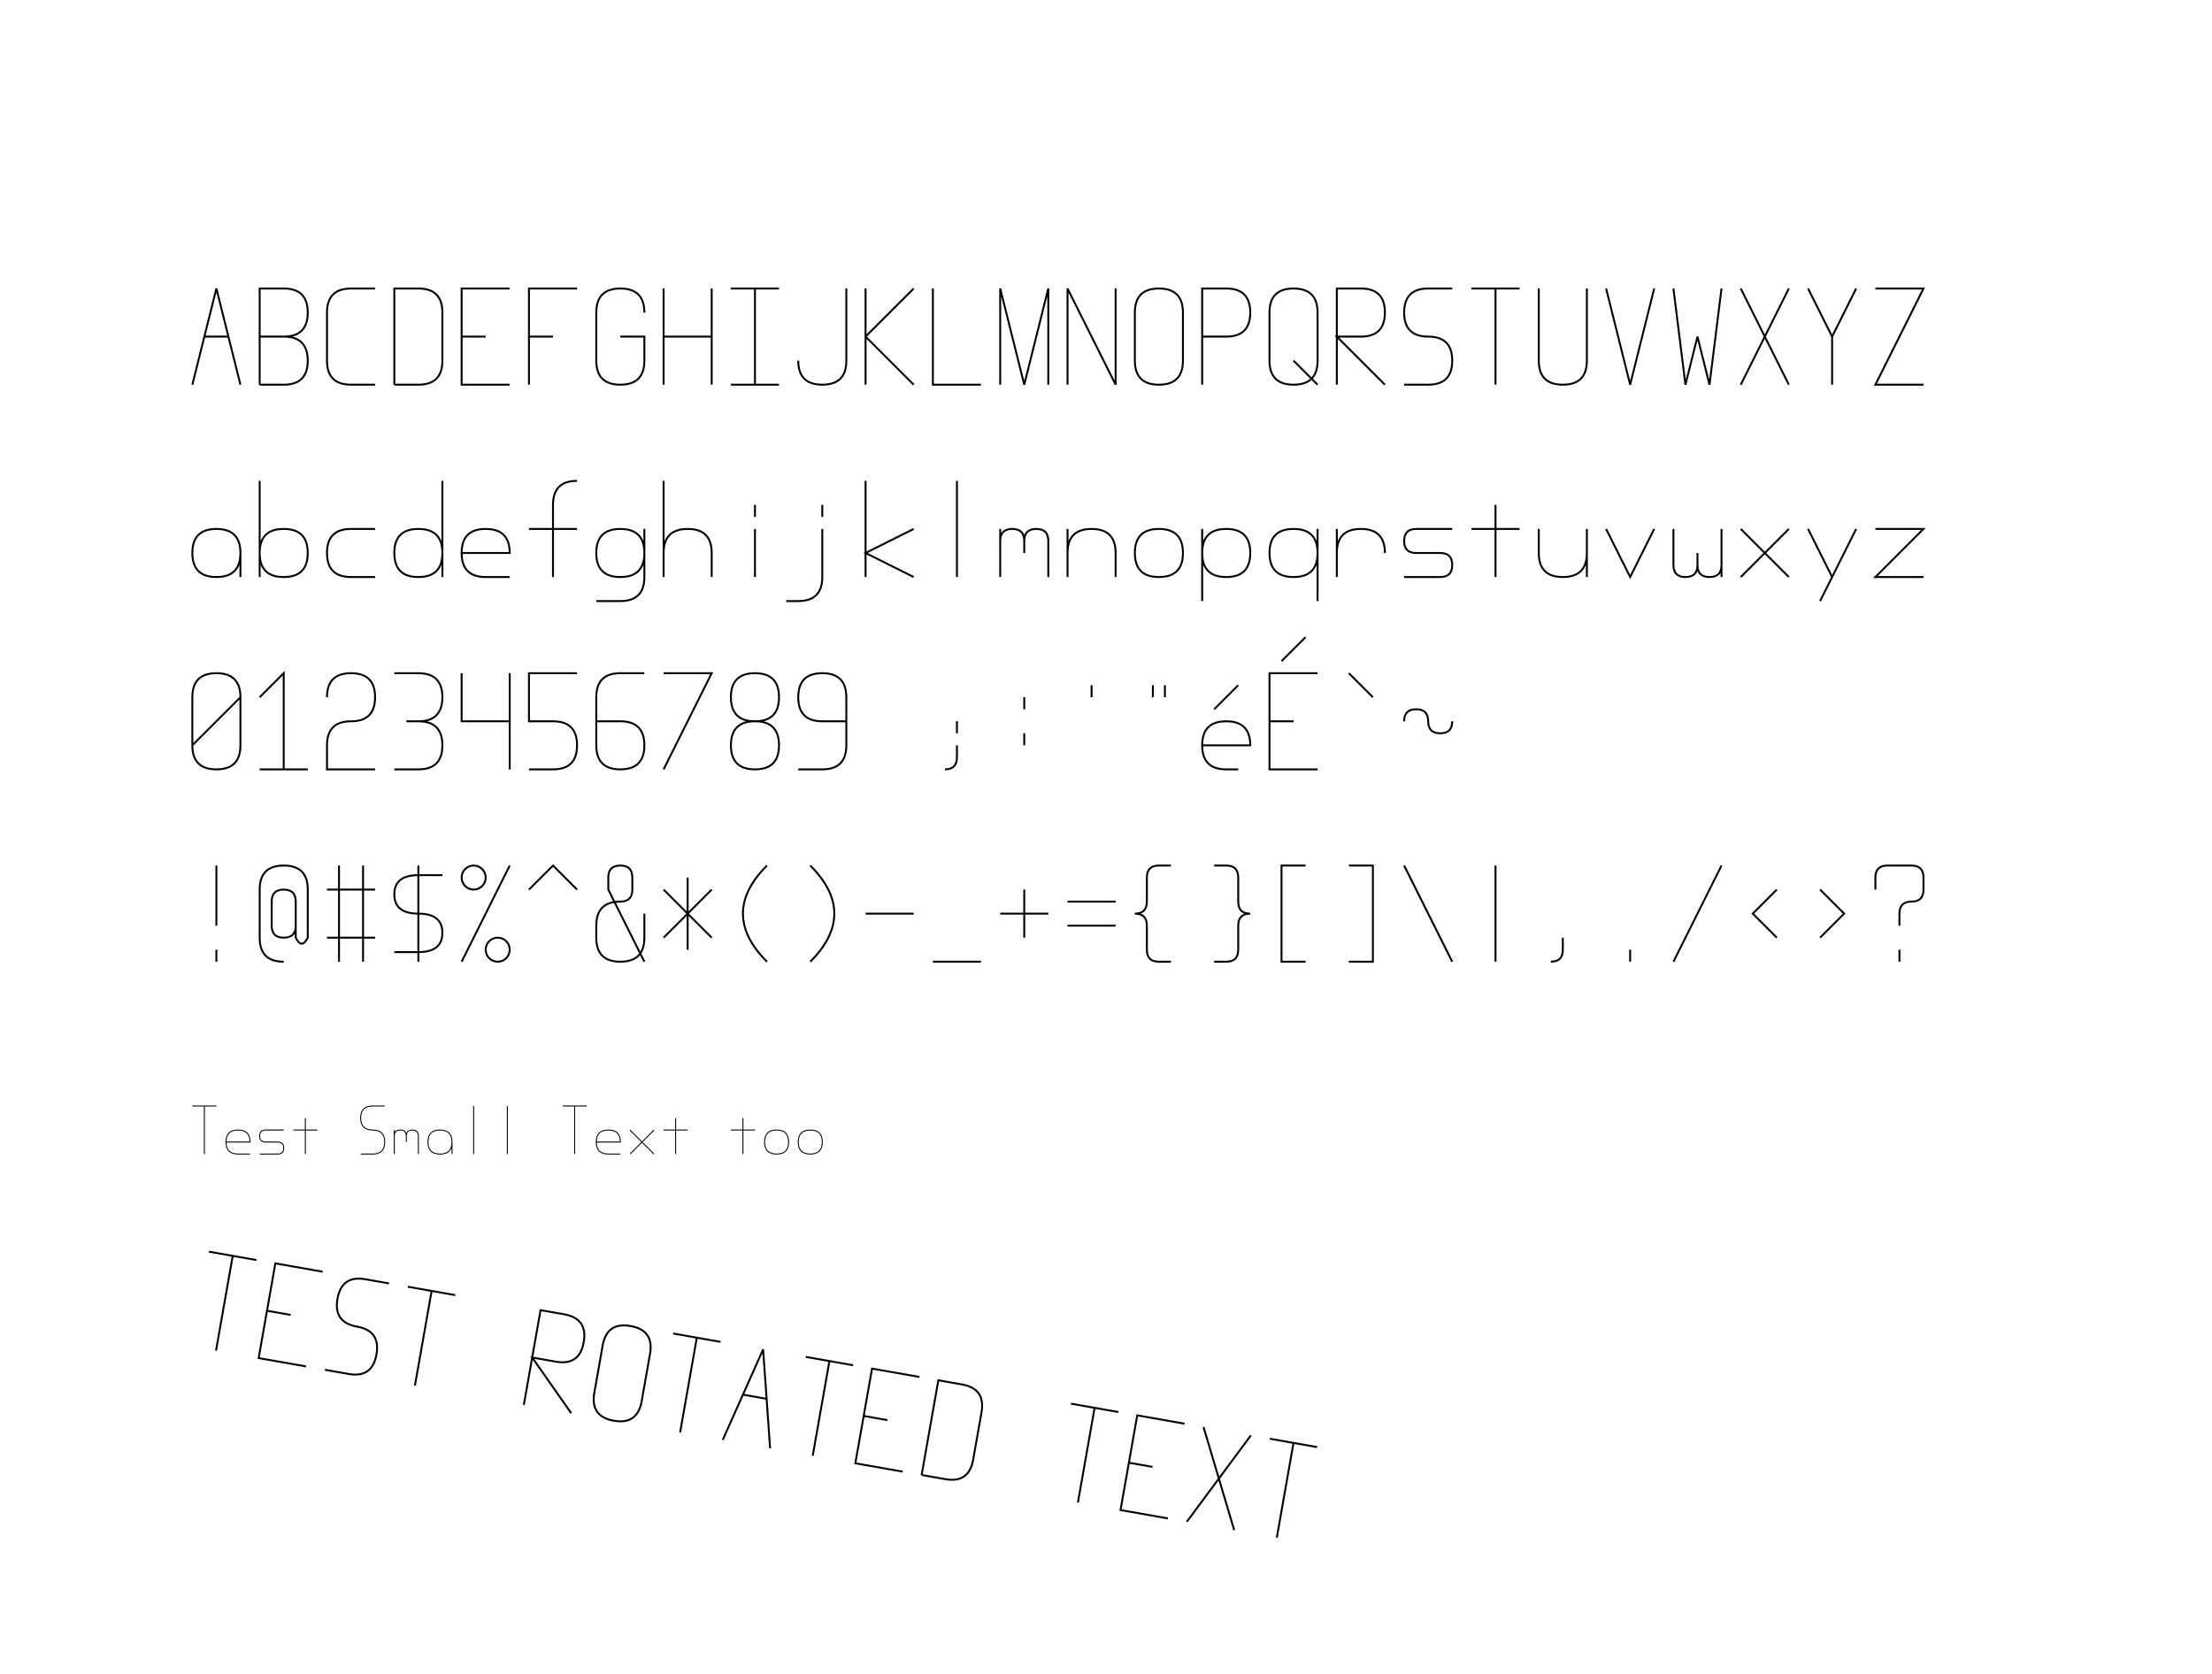
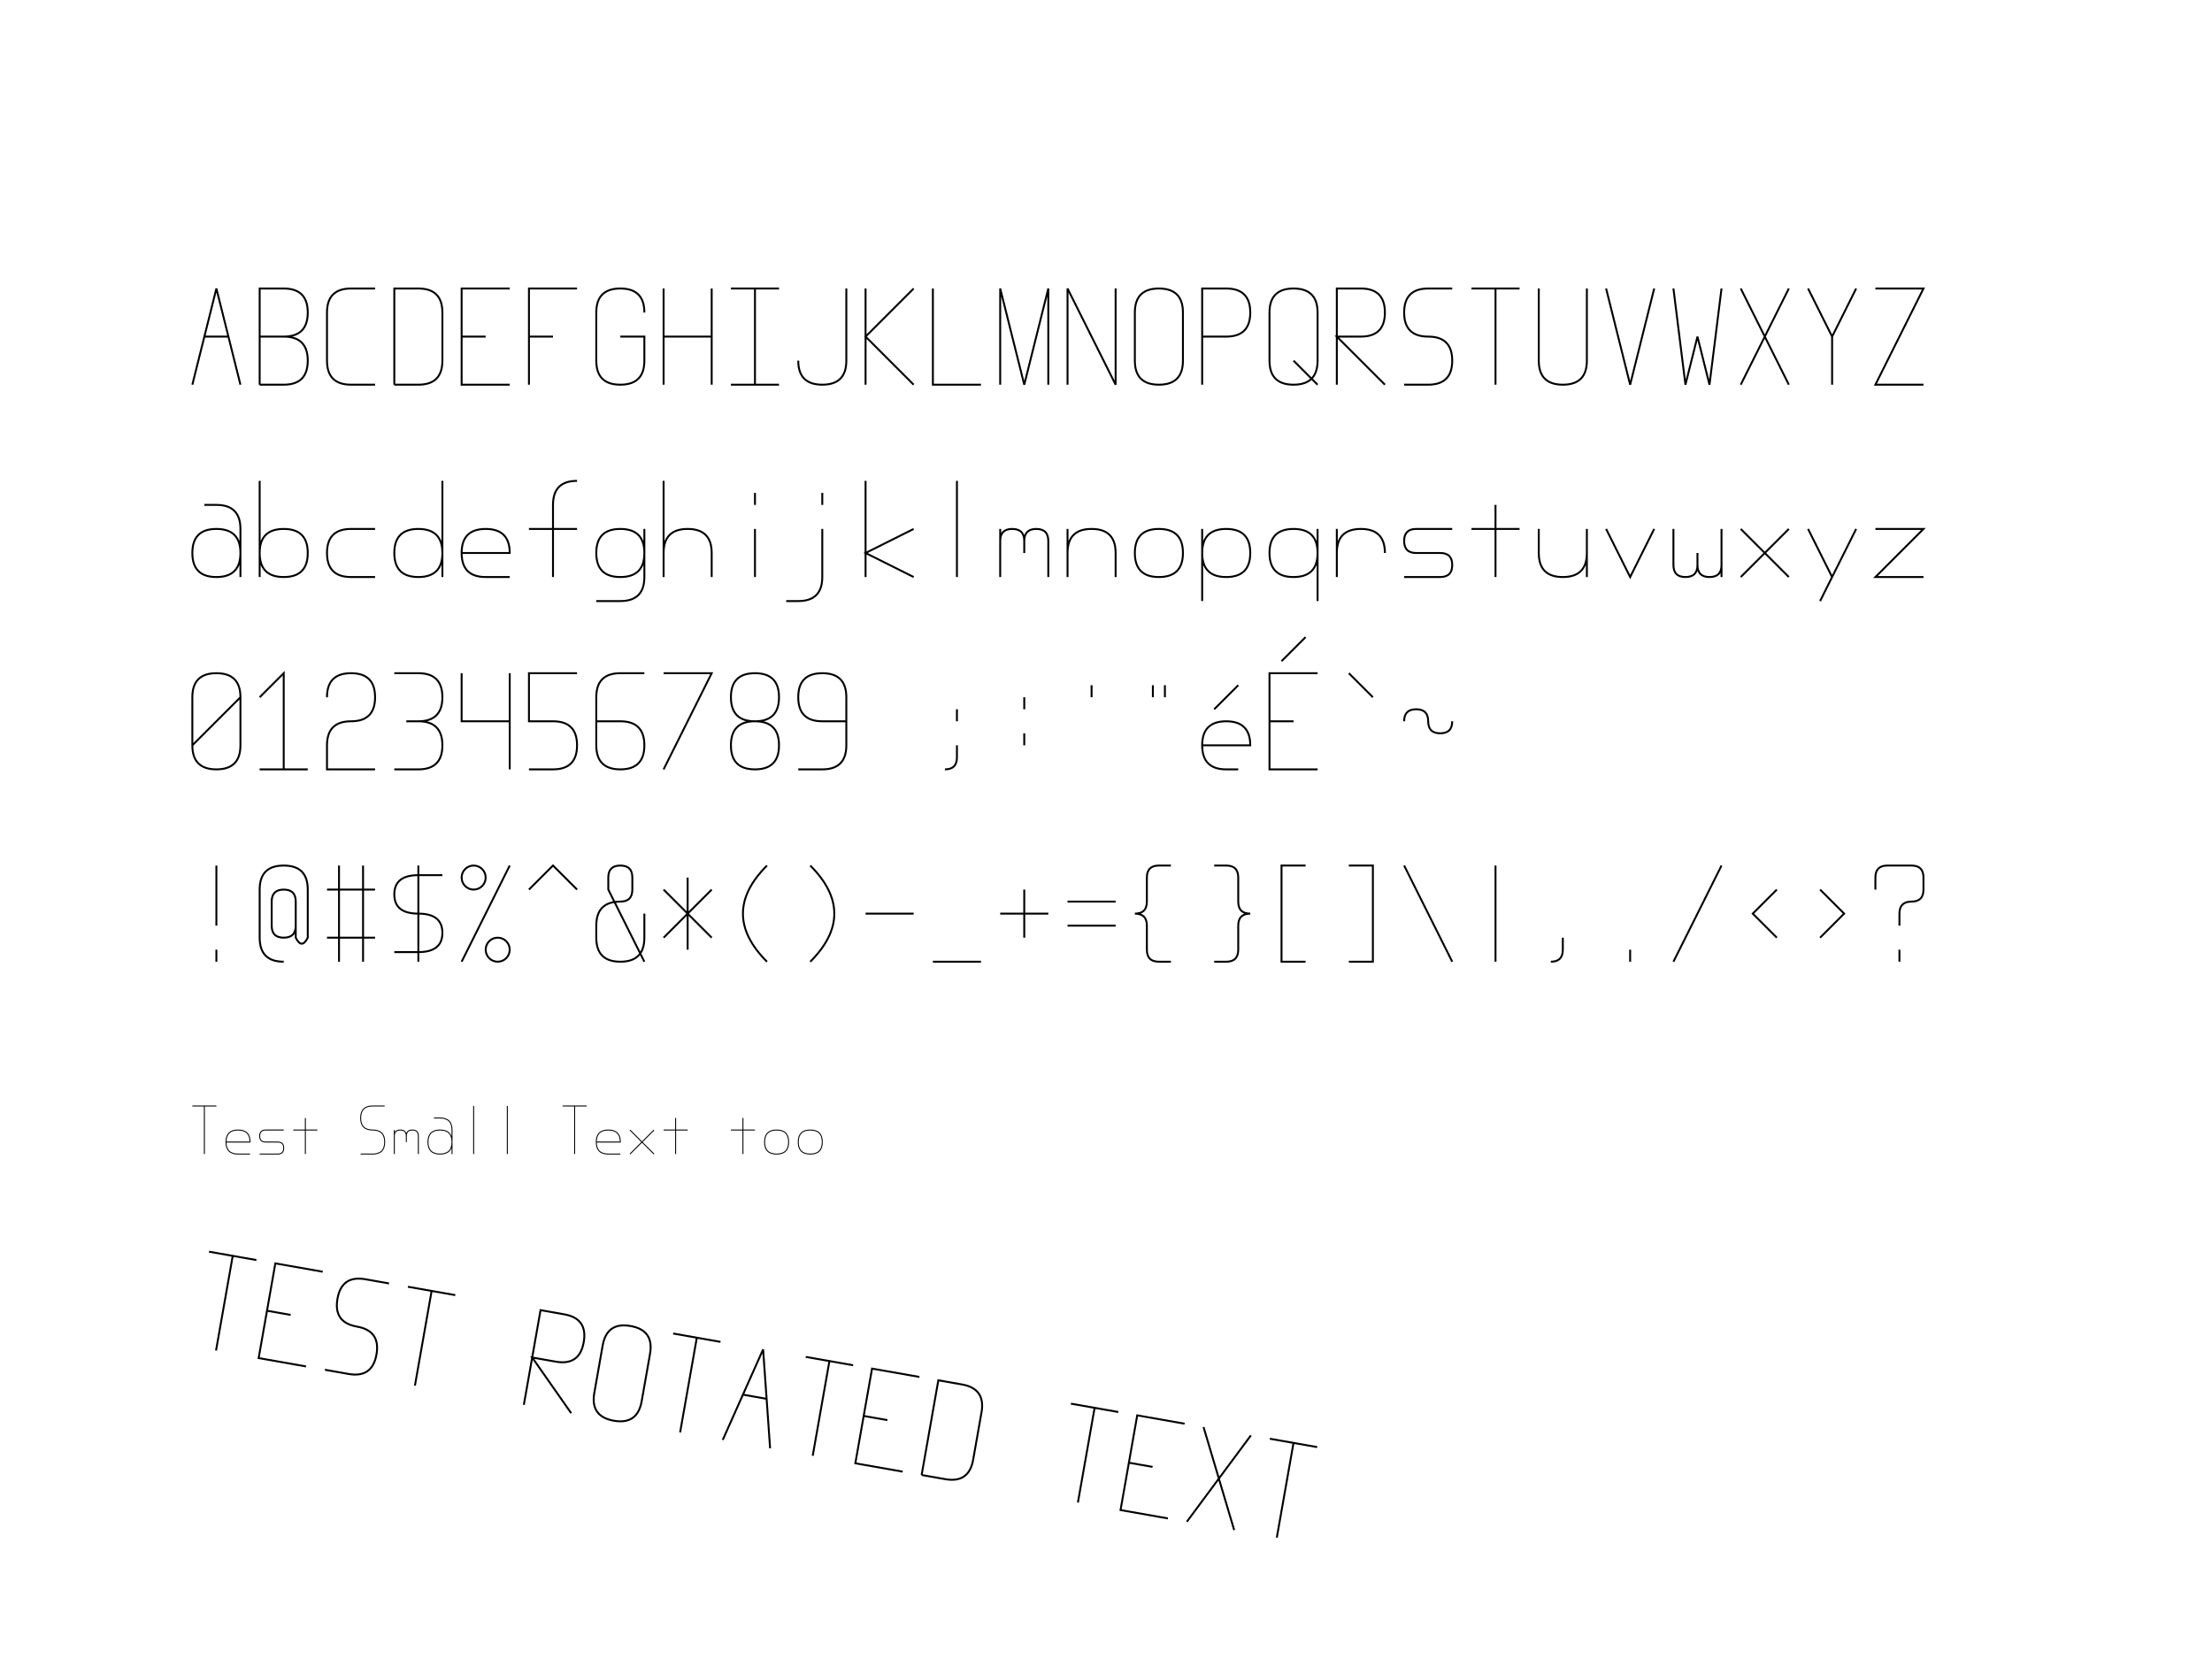
<svg xmlns="http://www.w3.org/2000/svg" version="1.1" width="1150" height="870">
  <g stroke="black" fill="none">
    <path d="M100 200l12.5 -50l12.5 50M106.25 175.0h12.5" />
    <path d="M135.0 200v-50h12.5q12.5 0 12.5 12.5q0 12.5 -12.5 12.5h-12.5m12.5 0q12.5 0 12.5 12.5q0 12.5 -12.5 12.5h-12.5" />
    <path d="M195.0 200h-12.5q-12.5 0 -12.5 -12.5v-25.0q0 -12.5 12.5 -12.5h12.5" />
    <path d="M205.0 200v-50h12.5q12.5 0 12.5 12.5v25.0q0 12.5 -12.5 12.5h-12.5" />
    <path d="M265.0 200h-25.0v-50h25.0m-25.0 25.0h12.5" />
    <path d="M275.0 200v-50h25.0m-25.0 25.0h12.5" />
    <path d="M322.5 175.0h12.5v12.5 q0 12.5 -12.5 12.5q-12.5 0 -12.5 -12.5v-25.0q0 -12.5 12.5 -12.5q12.5 0 12.5 12.5" />
    <path d="M345.0 200v-50m25.0 0v50m0 -25.0h-25.0" />
    <path d="M380.0 200h25.0m-12.5 0v-50m-12.5 0h25.0" />
    <path d="M440.0 150v37.5q0 12.5 -12.5 12.5q-12.5 0 -12.5 -12.5" />
    <path d="M450.0 200v-50m25.0 0l-25.0 25.0l25.0 25.0" />
    <path d="M485.0 150v50h25.0" />
    <path d="M520.0 200v-50l12.5 50l12.5 -50v50" />
    <path d="M555.0 200v-50l25.0 50v-50" />
    <path d="M602.5 200q-12.5 0 -12.5 -12.5v-25.0q0 -12.5 12.5 -12.5q12.5 0 12.5 12.5v25.0q0 12.5 -12.5 12.5" />
    <path d="M625.0 200v-50h12.5q12.5 0 12.5 12.5q0 12.5 -12.5 12.5h-12.5" />
    <path d="M672.5 200q-12.5 0 -12.5 -12.5v-25.0q0 -12.5 12.5 -12.5q12.5 0 12.5 12.5v25.0q0 12.5 -12.5 12.5m0 -12.5l12.5 12.5" />
    <path d="M695.0 200v-50h12.5q12.5 0 12.5 12.5q0 12.5 -12.5 12.5h-12.5l25.0 25.0" />
    <path d="M730.0 200h12.5q12.5 0 12.5 -12.5q0 -12.5 -12.5 -12.5q-12.5 0 -12.5 -12.5q0 -12.5 12.5 -12.5h12.5" />
    <path d="M777.5 200v-50m-12.5 0h25.0" />
    <path d="M800.0 150v37.5q0 12.5 12.5 12.5q12.5 0 12.5 -12.5v-37.5" />
    <path d="M835.0 150l12.5 50l12.5 -50" />
    <path d="M870.0 150l6.25 50l6.25 -25.0l6.25 25.0l6.25 -50" />
    <path d="M905.0 150l25.0 50m0 -50l-25.0 50" />
    <path d="M940.0 150l12.5 25.0l12.5 -25.0m-12.5 25.0v25.0" />
    <path d="M1000.0 200h-25.0l25.0 -50h-25.0" />
-     <path d="M125.0 300v-12.5q0 -12.5 -12.5 -12.5q-12.5 0 -12.5 12.5q0 12.5 12.5 12.5q12.5 0 12.5 -12.5" />
+     <path d="M125.0 287.5q0 12.5 -12.5 12.5q-12.5 0 -12.5 -12.5q0 -12.5 12.5 -12.5q12.5 0 12.5 12.5m0 12.5v-25.0q0 -12.5 -12.5 -12.5h-6.25" />
    <path d="M135.0 300v-50M135.0 287.5q0 -12.5 12.5 -12.5q12.5 0 12.5 12.5q0 12.5 -12.5 12.5q-12.5 0 -12.5 -12.5" />
    <path d="M195.0 300h-12.5q-12.5 0 -12.5 -12.5q0 -12.5 12.5 -12.5h12.5" />
    <path d="M230.0 300v-50M230.0 287.5q0 -12.5 -12.5 -12.5q-12.5 0 -12.5 12.5q0 12.5 12.5 12.5q12.5 0 12.5 -12.5" />
    <path d="M240.0 287.5h25.0q0 -12.5 -12.5 -12.5q-12.5 0 -12.5 12.5q0 12.5 12.5 12.5h12.5" />
    <path d="M287.5 300v-37.5q0 -12.5 12.5 -12.5m-25.0 25.0h25.0" />
    <path d="M335.0 287.5q0 -12.5 -12.5 -12.5q-12.5 0 -12.5 12.5q0 12.5 12.5 12.5q12.5 0 12.5 -12.5m0 -12.5v25.0q0 12.5 -12.5 12.5h-12.5" />
    <path d="M345.0 250v50m0 -12.5q0 -12.5 12.5 -12.5q12.5 0 12.5 12.5v12.5" />
-     <path d="M392.5 300v-25.0m0 -6.25v-6.25" />
-     <path d="M427.5 262.5v6.25m0 6.25v25.0q0 12.5 -12.5 12.5h-6.25" />
+     <path d="M392.5 300v-25.0m0 -12.5v-6.25" />
+     <path d="M427.5 256.25v6.25m0 12.5v25.0q0 12.5 -12.5 12.5h-6.25" />
    <path d="M450.0 250v50m25.0 -25.0l-25.0 12.5l25.0 12.5" />
    <path d="M497.5 300v-50" />
    <path d="M520.0 300v-25.0m0 6.25q0 -6.25 6.25 -6.25q6.25 0 6.25 6.25v6.25m0 -6.25q0 -6.25 6.25 -6.25q6.25 0 6.25 6.25v18.75" />
    <path d="M555.0 300v-25.0m0 12.5q0 -12.5 12.5 -12.5q12.5 0 12.5 12.5v12.5" />
    <path d="M602.5 300q-12.5 0 -12.5 -12.5q0 -12.5 12.5 -12.5q12.5 0 12.5 12.5q0 12.5 -12.5 12.5" />
    <path d="M625.0 287.5q0 -12.5 12.5 -12.5q12.5 0 12.5 12.5q0 12.5 -12.5 12.5q-12.5 0 -12.5 -12.5m0 -12.5v37.5" />
    <path d="M685.0 287.5q0 -12.5 -12.5 -12.5q-12.5 0 -12.5 12.5q0 12.5 12.5 12.5q12.5 0 12.5 -12.5m0 -12.5v37.5" />
    <path d="M695.0 300v-25.0m0 12.5q0 -12.5 12.5 -12.5q12.5 0 12.5 12.5" />
    <path d="M730.0 300h18.75q6.25 0 6.25 -6.25q0 -6.25 -6.25 -6.25h-12.5q-6.25 0 -6.25 -6.25q0 -6.25 6.25 -6.25h18.75" />
    <path d="M777.5 300v-37.5m-12.5 12.5h25.0" />
    <path d="M800.0 275.0v12.5q0 12.5 12.5 12.5q12.5 0 12.5 -12.5m0 12.5v-25.0" />
    <path d="M835.0 275.0l12.5 25.0l12.5 -25.0" />
    <path d="M870.0 275.0v18.75q0 6.25 6.25 6.25q6.25 0 6.25 -6.25v-6.25m0 6.25q0 6.25 6.25 6.25q6.25 0 6.25 -6.25m0 -18.75v25.0" />
    <path d="M905.0 275.0l25.0 25.0m0 -25.0l-25.0 25.0" />
    <path d="M940.0 275.0l12.5 25.0m12.5 -25.0l-18.75 37.5" />
    <path d="M1000.0 300h-25.0l25.0 -25.0h-25.0" />
    <path d="M112.5 400q-12.5 0 -12.5 -12.5v-25.0q0 -12.5 12.5 -12.5q12.5 0 12.5 12.5v25.0q0 12.5 -12.5 12.5m-12.5 -12.5l25.0 -25.0" />
    <path d="M135.0 400h25.0m-12.5 0v-50l-12.5 12.5" />
    <path d="M195.0 400h-25.0v-12.5q0 -12.5 12.5 -12.5q12.5 0 12.5 -12.5q0 -12.5 -12.5 -12.5q-12.5 0 -12.5 12.5" />
    <path d="M205.0 400h12.5q12.5 0 12.5 -12.5q0 -12.5 -12.5 -12.5h-6.25m6.25 0q12.5 0 12.5 -12.5q0 -12.5 -12.5 -12.5h-12.5" />
    <path d="M240.0 350v25.0h25.0m0 25.0v-50" />
    <path d="M300.0 350h-25.0v25.0h12.5q12.5 0 12.5 12.5q0 12.5 -12.5 12.5h-12.5" />
    <path d="M335.0 350h-12.5q-12.5 0 -12.5 12.5v25.0q0 12.5 12.5 12.5q12.5 0 12.5 -12.5q0 -12.5 -12.5 -12.5h-12.5" />
    <path d="M345.0 350h25.0l-25.0 50" />
    <path d="M392.5 350q12.5 0 12.5 12.5q0 12.5 -12.5 12.5q-12.5 0 -12.5 12.5q0 12.5 12.5 12.5q12.5 0 12.5 -12.5q0 -12.5 -12.5 -12.5q-12.5 0 -12.5 -12.5q0 -12.5 12.5 -12.5" />
    <path d="M415.0 400h12.5q12.5 0 12.5 -12.5v-25.0q0 -12.5 -12.5 -12.5q-12.5 0 -12.5 12.5q0 12.5 12.5 12.5h12.5" />
-     <path d="M491.25 400q6.25 0 6.25 -6.25v-6.25m0 -6.25v-6.25" />
+     <path d="M491.25 400q6.25 0 6.25 -6.25v-6.25m0 -12.5v-6.25" />
    <path d="M532.5 387.5v-6.25m0 -12.5v-6.25" />
    <path d="M567.5 356.25v6.25" />
    <path d="M599.375 356.25v6.25m6.25 0v-6.25" />
    <path d="M625.0 387.5h25.0q0 -12.5 -12.5 -12.5q-12.5 0 -12.5 12.5q0 12.5 12.5 12.5h6.25M631.25 368.75l12.5 -12.5" />
    <path d="M685.0 400h-25.0v-50h25.0m-25.0 25.0h12.5M666.25 343.75l12.5 -12.5" />
    <path d="M701.25 350l12.5 12.5" />
    <path d="M730.0 375.0q0 -6.25 6.25 -6.25q6.25 0 6.25 6.25q0 6.25 6.25 6.25q6.25 0 6.25 -6.25" />
    <path d="M112.5 450v31.25m0 12.5v6.25" />
    <path d="M147.5 500q-12.5 0 -12.5 -12.5v-25.0q0 -12.5 12.5 -12.5q12.5 0 12.5 12.5v25.0q-3.125 6.25 -6.25 0v-18.75q0 -6.25 -6.25 -6.25q-6.25 0 -6.25 6.25v12.5q0 6.25 6.25 6.25q6.25 0 6.25 -6.25" />
    <path d="M176.25 500v-50m12.5 0v50M170.0 487.5h25.0m0 -25.0h-25.0" />
    <path d="M205.0 495.0h12.5q12.5 0 12.5 -10.0q0 -10.0 -12.5 -10.0q-12.5 0 -12.5 -10.0q0 -10.0 12.5 -10.0h12.5M217.5 500v-50" />
    <path d="M240.0 500l25.0 -50" />
    <circle cx="246.25" cy="456.25" r="6.25" />
    <circle cx="258.75" cy="493.75" r="6.25" />
    <path d="M275.0 462.5l12.5 -12.5l12.5 12.5" />
    <path d="M335.0 475.0v12.5q0 12.5 -12.5 12.5q-12.5 0 -12.5 -12.5v-6.25q0 -12.5 12.5 -12.5q6.25 0 6.25 -6.25v-6.25q0 -6.25 -6.25 -6.25q-6.25 0 -6.25 6.25v6.25L335.0 500" />
    <path d="M357.5 493.75v-37.5m-12.5 6.25l25.0 25.0m0 -25.0l-25.0 25.0" />
    <path d="M398.75 500q-25.0 -25.0 0 -50" />
    <path d="M421.25 500q25.0 -25.0 0 -50" />
    <path d="M450.0 475.0h25.0" />
    <path d="M485.0 500h25.0" />
    <path d="M520.0 475.0h25.0m-12.5 -12.5v25.0" />
    <path d="M555.0 481.25h25.0m0 -12.5h-25.0" />
    <path d="M608.75 500h-6.25q-6.25 0 -6.25 -6.25v-12.5q0 -6.25 -6.25 -6.25q6.25 0 6.25 -6.25v-12.5q0 -6.25 6.25 -6.25h6.25" />
    <path d="M631.25 500h6.25q6.25 0 6.25 -6.25v-12.5q0 -6.25 6.25 -6.25q-6.25 0 -6.25 -6.25v-12.5q0 -6.25 -6.25 -6.25h-6.25" />
    <path d="M678.75 500h-12.5v-50h12.5" />
    <path d="M701.25 500h12.5v-50h-12.5" />
    <path d="M730.0 450l25.0 50" />
    <path d="M777.5 500v-50" />
    <path d="M806.25 500q6.25 0 6.25 -6.25v-6.25" />
    <path d="M847.5 500v-6.25" />
    <path d="M870.0 500l25.0 -50" />
    <path d="M923.75 487.5l-12.5 -12.5l12.5 -12.5" />
    <path d="M946.25 487.5l12.5 -12.5l-12.5 -12.5" />
    <path d="M987.5 500v-6.25m0 -12.5v-6.25q0 -6.25 6.25 -6.25q6.25 0 6.25 -6.25v-6.25q0 -6.25 -6.25 -6.25h-12.5q-6.25 0 -6.25 6.25v6.25" />
    <g transform="translate(100,600) scale(0.5,0.5)">
      <path d="M12.5 0v-50m-12.5 0h25.0" />
      <path d="M35.0 -12.5h25.0q0 -12.5 -12.5 -12.5q-12.5 0 -12.5 12.5q0 12.5 12.5 12.5h12.5" />
      <path d="M70.0 0h18.75q6.25 0 6.25 -6.25q0 -6.25 -6.25 -6.25h-12.5q-6.25 0 -6.25 -6.25q0 -6.25 6.25 -6.25h18.75" />
      <path d="M117.5 0v-37.5m-12.5 12.5h25.0" />
      <path d="M175.0 0h12.5q12.5 0 12.5 -12.5q0 -12.5 -12.5 -12.5q-12.5 0 -12.5 -12.5q0 -12.5 12.5 -12.5h12.5" />
      <path d="M210.0 0v-25.0m0 6.25q0 -6.25 6.25 -6.25q6.25 0 6.25 6.25v6.25m0 -6.25q0 -6.25 6.25 -6.25q6.25 0 6.25 6.25v18.75" />
-       <path d="M270.0 0v-12.5q0 -12.5 -12.5 -12.5q-12.5 0 -12.5 12.5q0 12.5 12.5 12.5q12.5 0 12.5 -12.5" />
+       <path d="M270.0 -12.5q0 12.5 -12.5 12.5q-12.5 0 -12.5 -12.5q0 -12.5 12.5 -12.5q12.5 0 12.5 12.5m0 12.5v-25.0q0 -12.5 -12.5 -12.5h-6.25" />
      <path d="M292.5 0v-50" />
      <path d="M327.5 0v-50" />
      <path d="M397.5 0v-50m-12.5 0h25.0" />
      <path d="M420.0 -12.5h25.0q0 -12.5 -12.5 -12.5q-12.5 0 -12.5 12.5q0 12.5 12.5 12.5h12.5" />
      <path d="M455.0 -25.0l25.0 25.0m0 -25.0l-25.0 25.0" />
      <path d="M502.5 0v-37.5m-12.5 12.5h25.0" />
      <path d="M572.5 0v-37.5m-12.5 12.5h25.0" />
      <path d="M607.5 0q-12.5 0 -12.5 -12.5q0 -12.5 12.5 -12.5q12.5 0 12.5 12.5q0 12.5 -12.5 12.5" />
      <path d="M642.5 0q-12.5 0 -12.5 -12.5q0 -12.5 12.5 -12.5q12.5 0 12.5 12.5q0 12.5 -12.5 12.5" />
    </g>
    <g transform="translate(100, 700) rotate(10)">
      <path d="M12.5 0v-50m-12.5 0h25.0" />
      <path d="M60.0 0h-25.0v-50h25.0m-25.0 25.0h12.5" />
      <path d="M70.0 0h12.5q12.5 0 12.5 -12.5q0 -12.5 -12.5 -12.5q-12.5 0 -12.5 -12.5q0 -12.5 12.5 -12.5h12.5" />
      <path d="M117.5 0v-50m-12.5 0h25.0" />
      <path d="M175.0 0v-50h12.5q12.5 0 12.5 12.5q0 12.5 -12.5 12.5h-12.5l25.0 25.0" />
      <path d="M222.5 0q-12.5 0 -12.5 -12.5v-25.0q0 -12.5 12.5 -12.5q12.5 0 12.5 12.5v25.0q0 12.5 -12.5 12.5" />
      <path d="M257.5 0v-50m-12.5 0h25.0" />
      <path d="M280.0 0l12.5 -50l12.5 50M286.25 -25.0h12.5" />
      <path d="M327.5 0v-50m-12.5 0h25.0" />
      <path d="M375.0 0h-25.0v-50h25.0m-25.0 25.0h12.5" />
      <path d="M385.0 0v-50h12.5q12.5 0 12.5 12.5v25.0q0 12.5 -12.5 12.5h-12.5" />
      <path d="M467.5 0v-50m-12.5 0h25.0" />
      <path d="M515.0 0h-25.0v-50h25.0m-25.0 25.0h12.5" />
      <path d="M525.0 -50l25.0 50m0 -50l-25.0 50" />
      <path d="M572.5 0v-50m-12.5 0h25.0" />
    </g>
  </g>
</svg>
